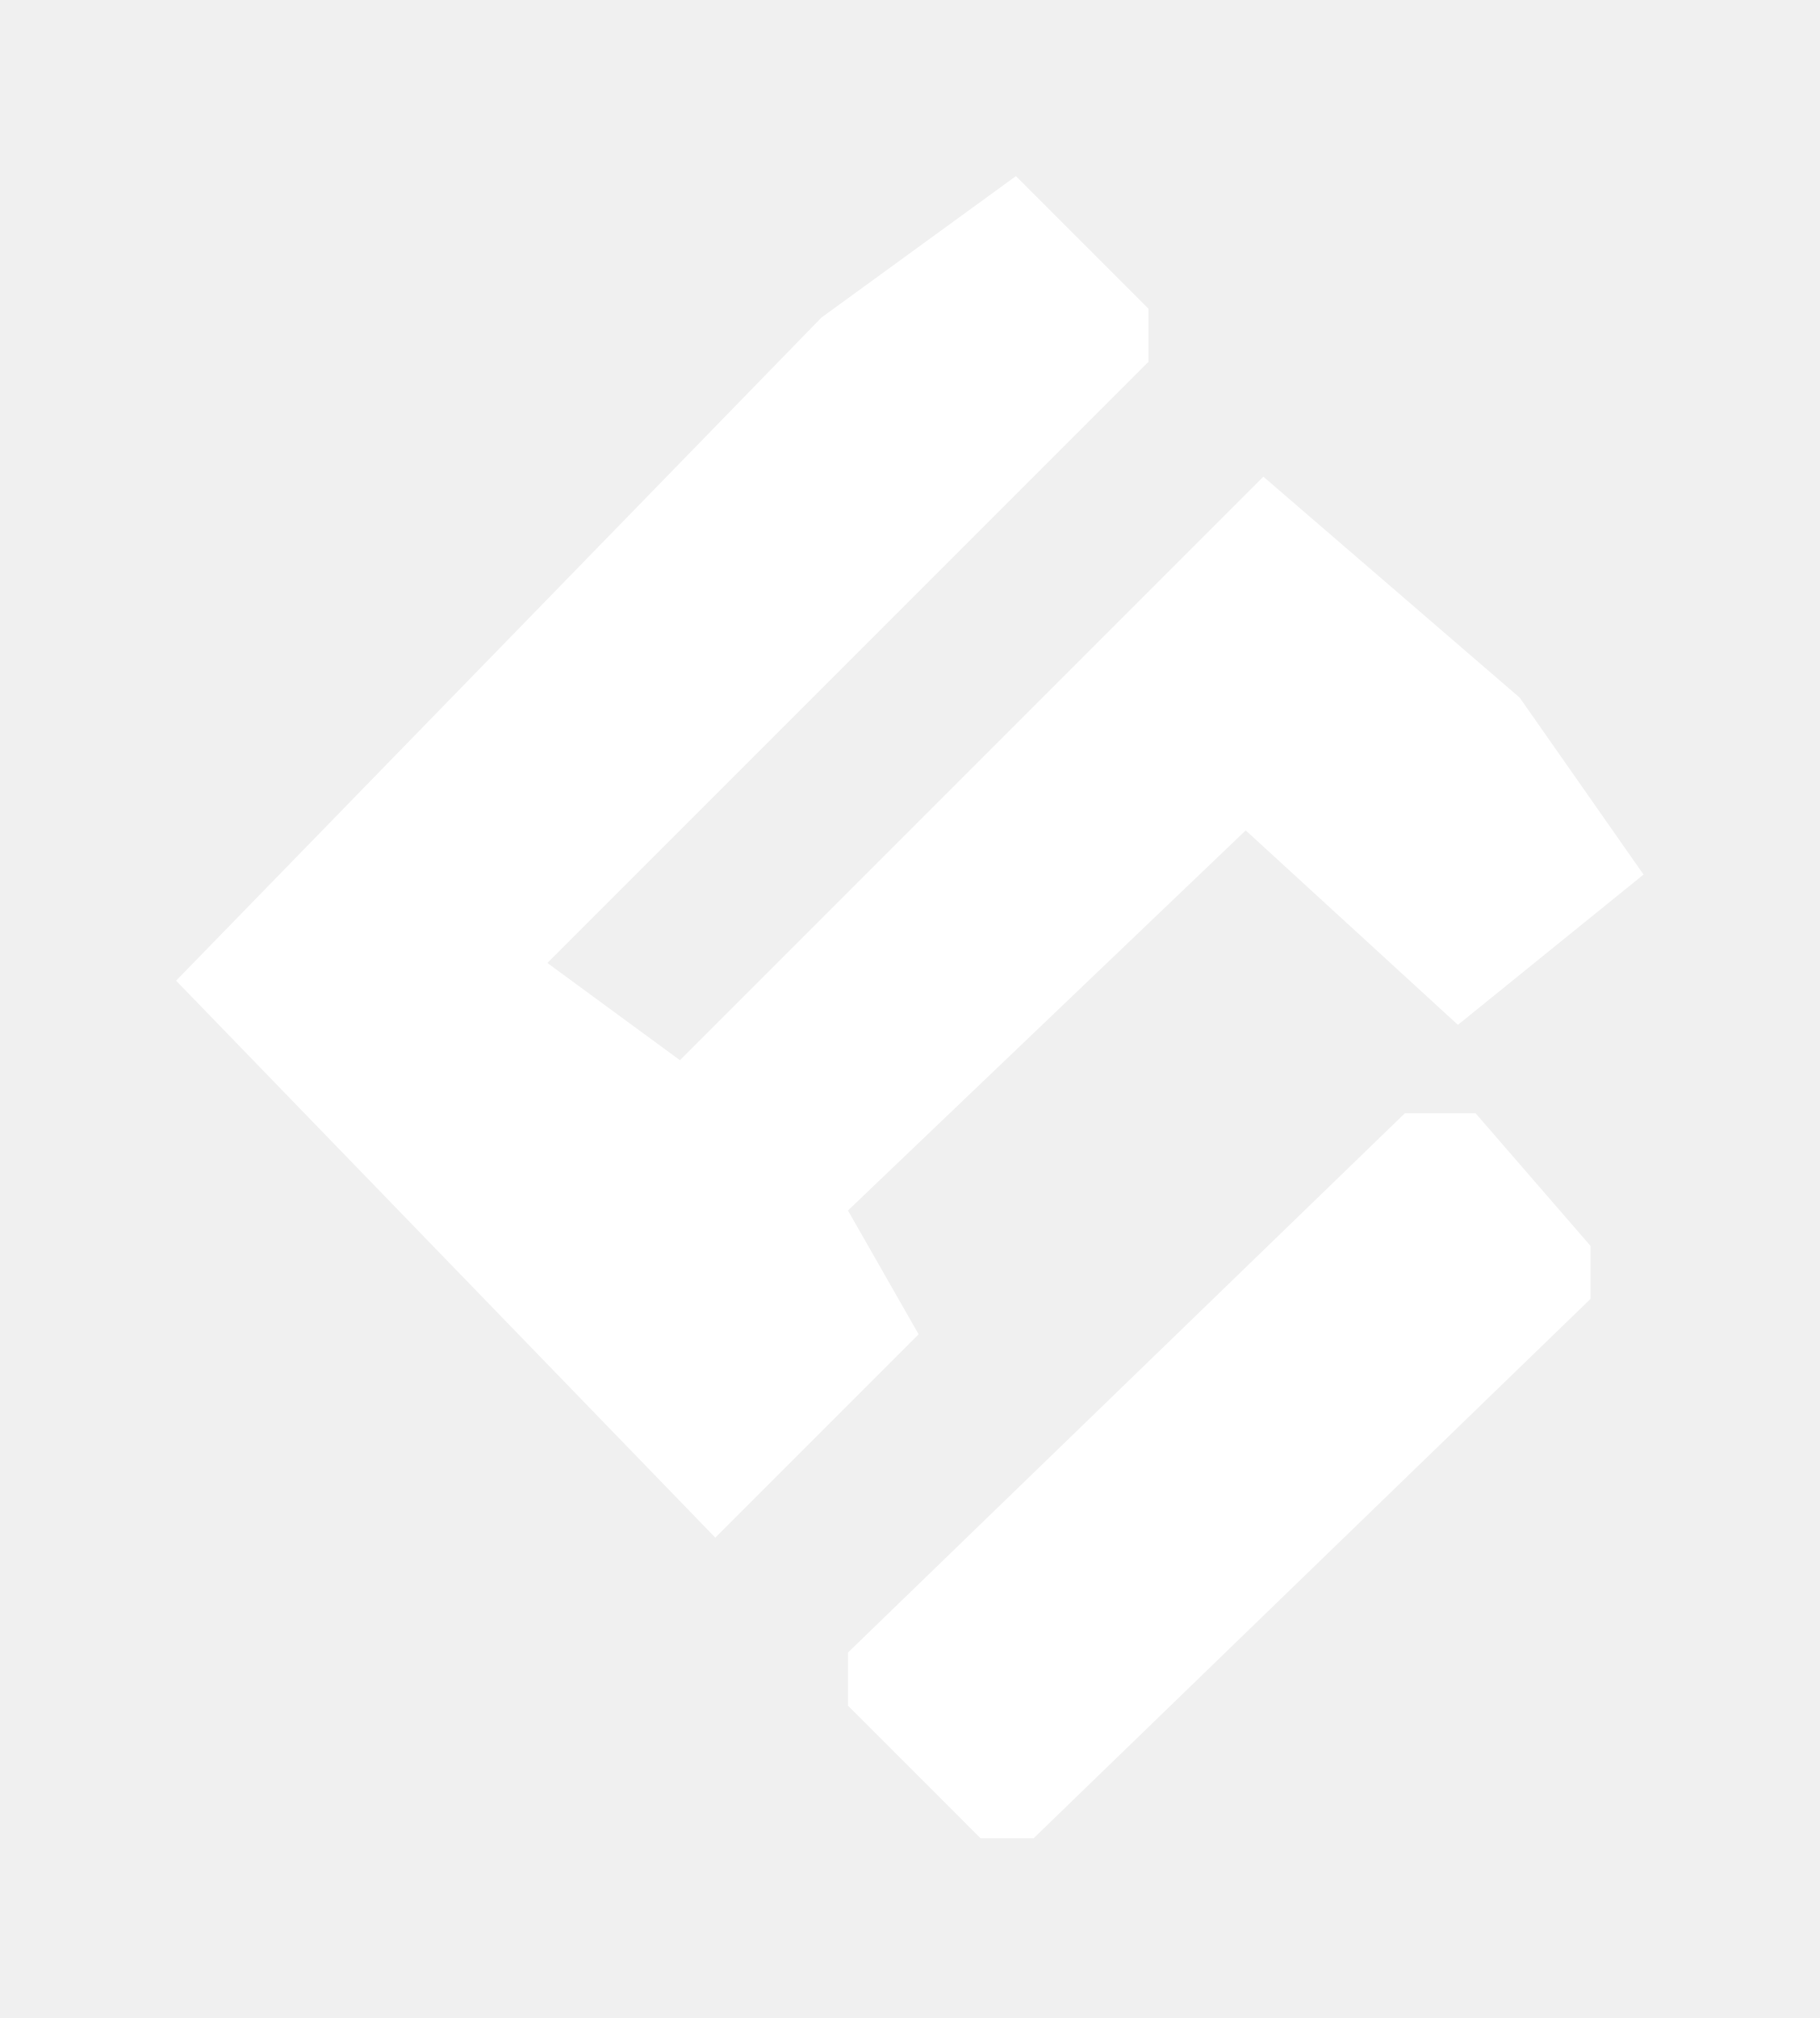
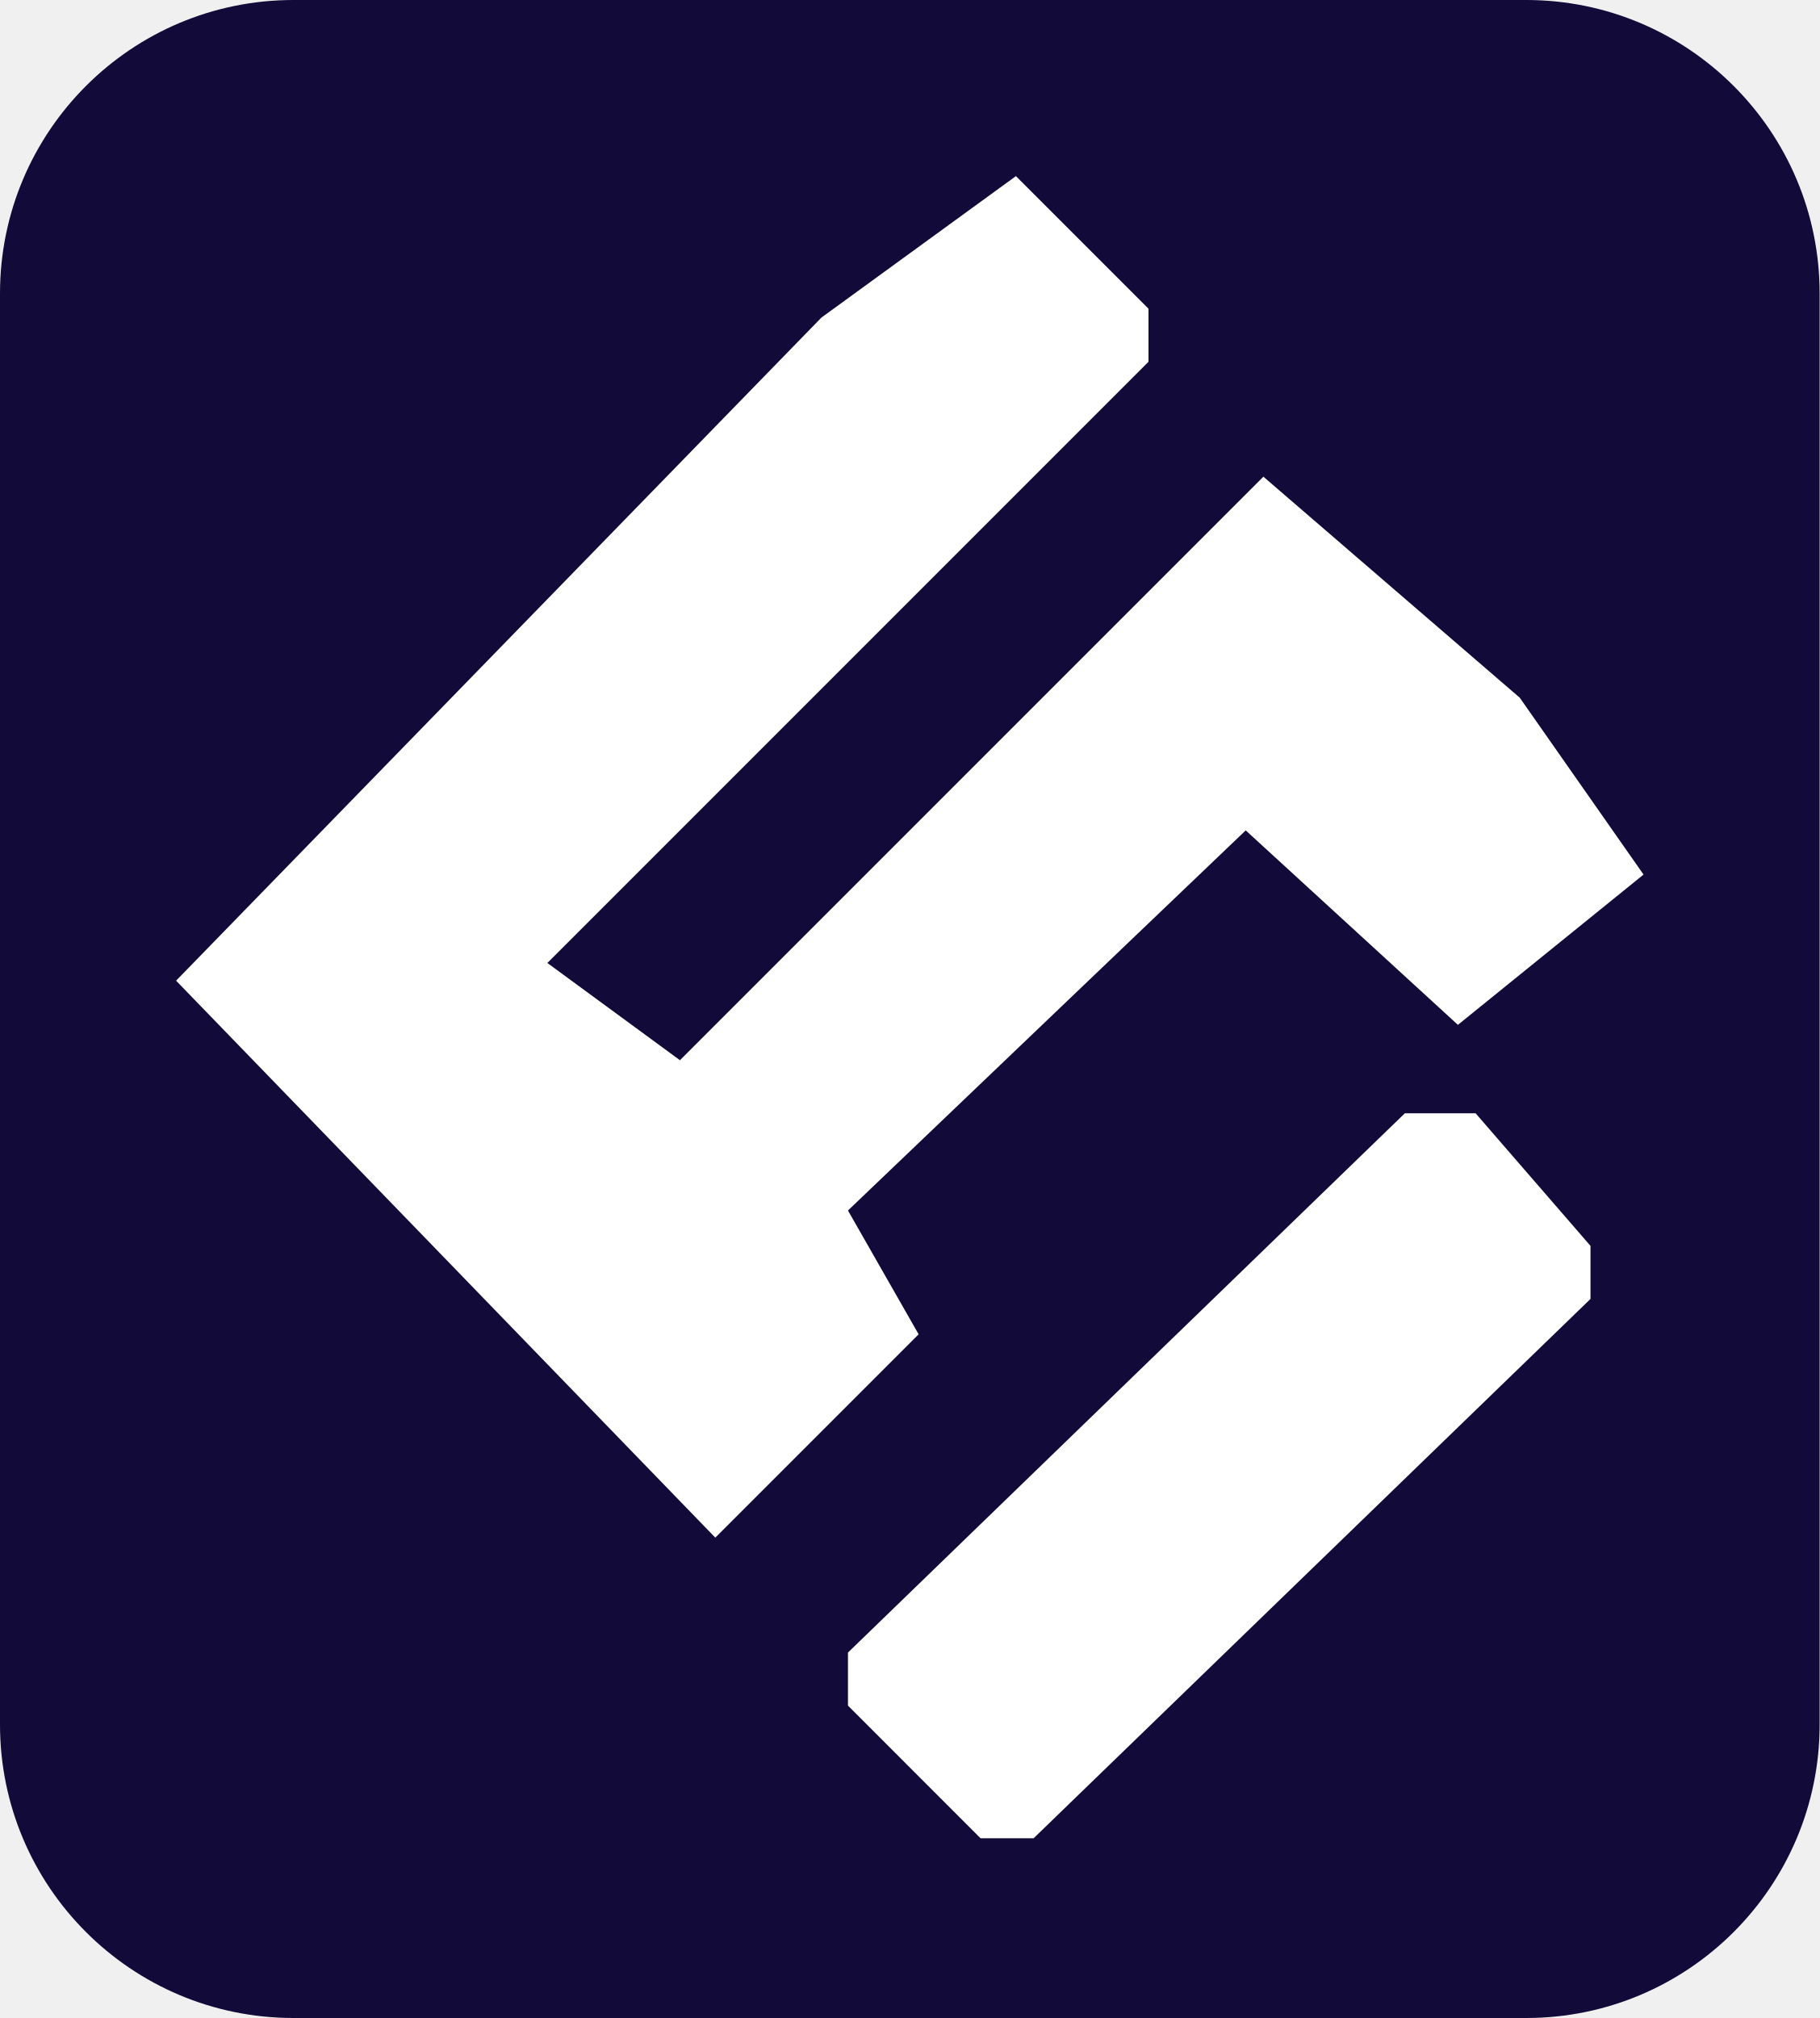
<svg xmlns="http://www.w3.org/2000/svg" viewBox="0 0 248 275">
  <defs />
+   <rect x="0" y="0" width="248" height="275" rx="40" fill="#120A38" />
  <path d="M 97.49 209.54 L 24.0 133.64 L 111.95 43.28 L 138.46 24.0 L 156.53 42.07 L 156.53 49.3 L 74.6 131.23 L 92.67 144.48 L 172.19 64.96 L 207.13 95.08 L 224.0 119.18 L 198.7 139.66 L 169.78 113.16 L 115.57 164.96 L 125.2 181.83 Z" fill="#FFFFFF" />
  <path d="M 140.87 250.51 L 133.64 250.51 L 115.57 232.43 L 115.57 225.2 L 191.47 151.71 L 201.11 151.71 L 216.77 169.78 L 216.77 177.01 Z" fill="#FFFFFF" />
</svg>
